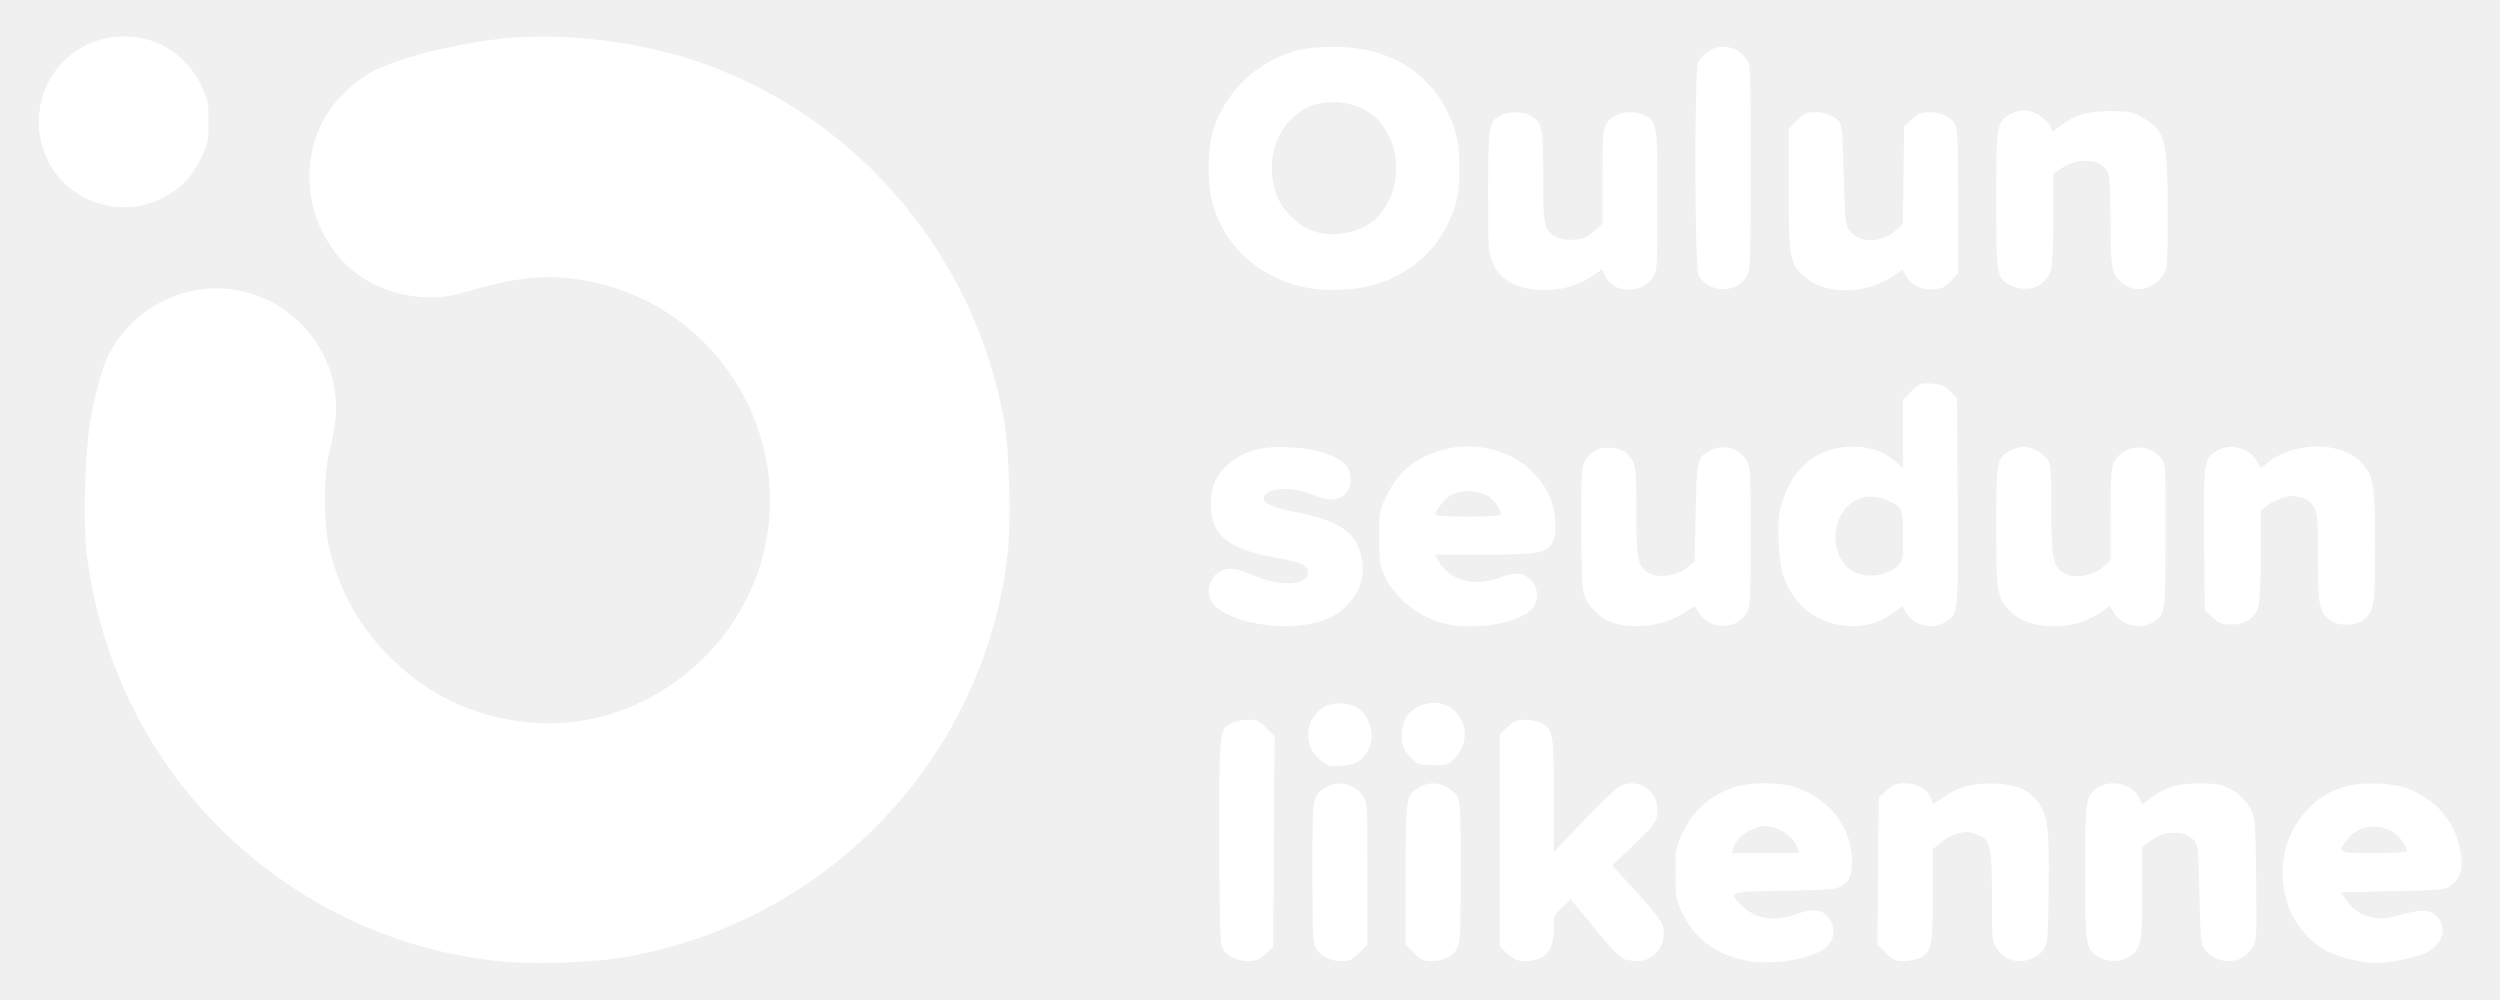
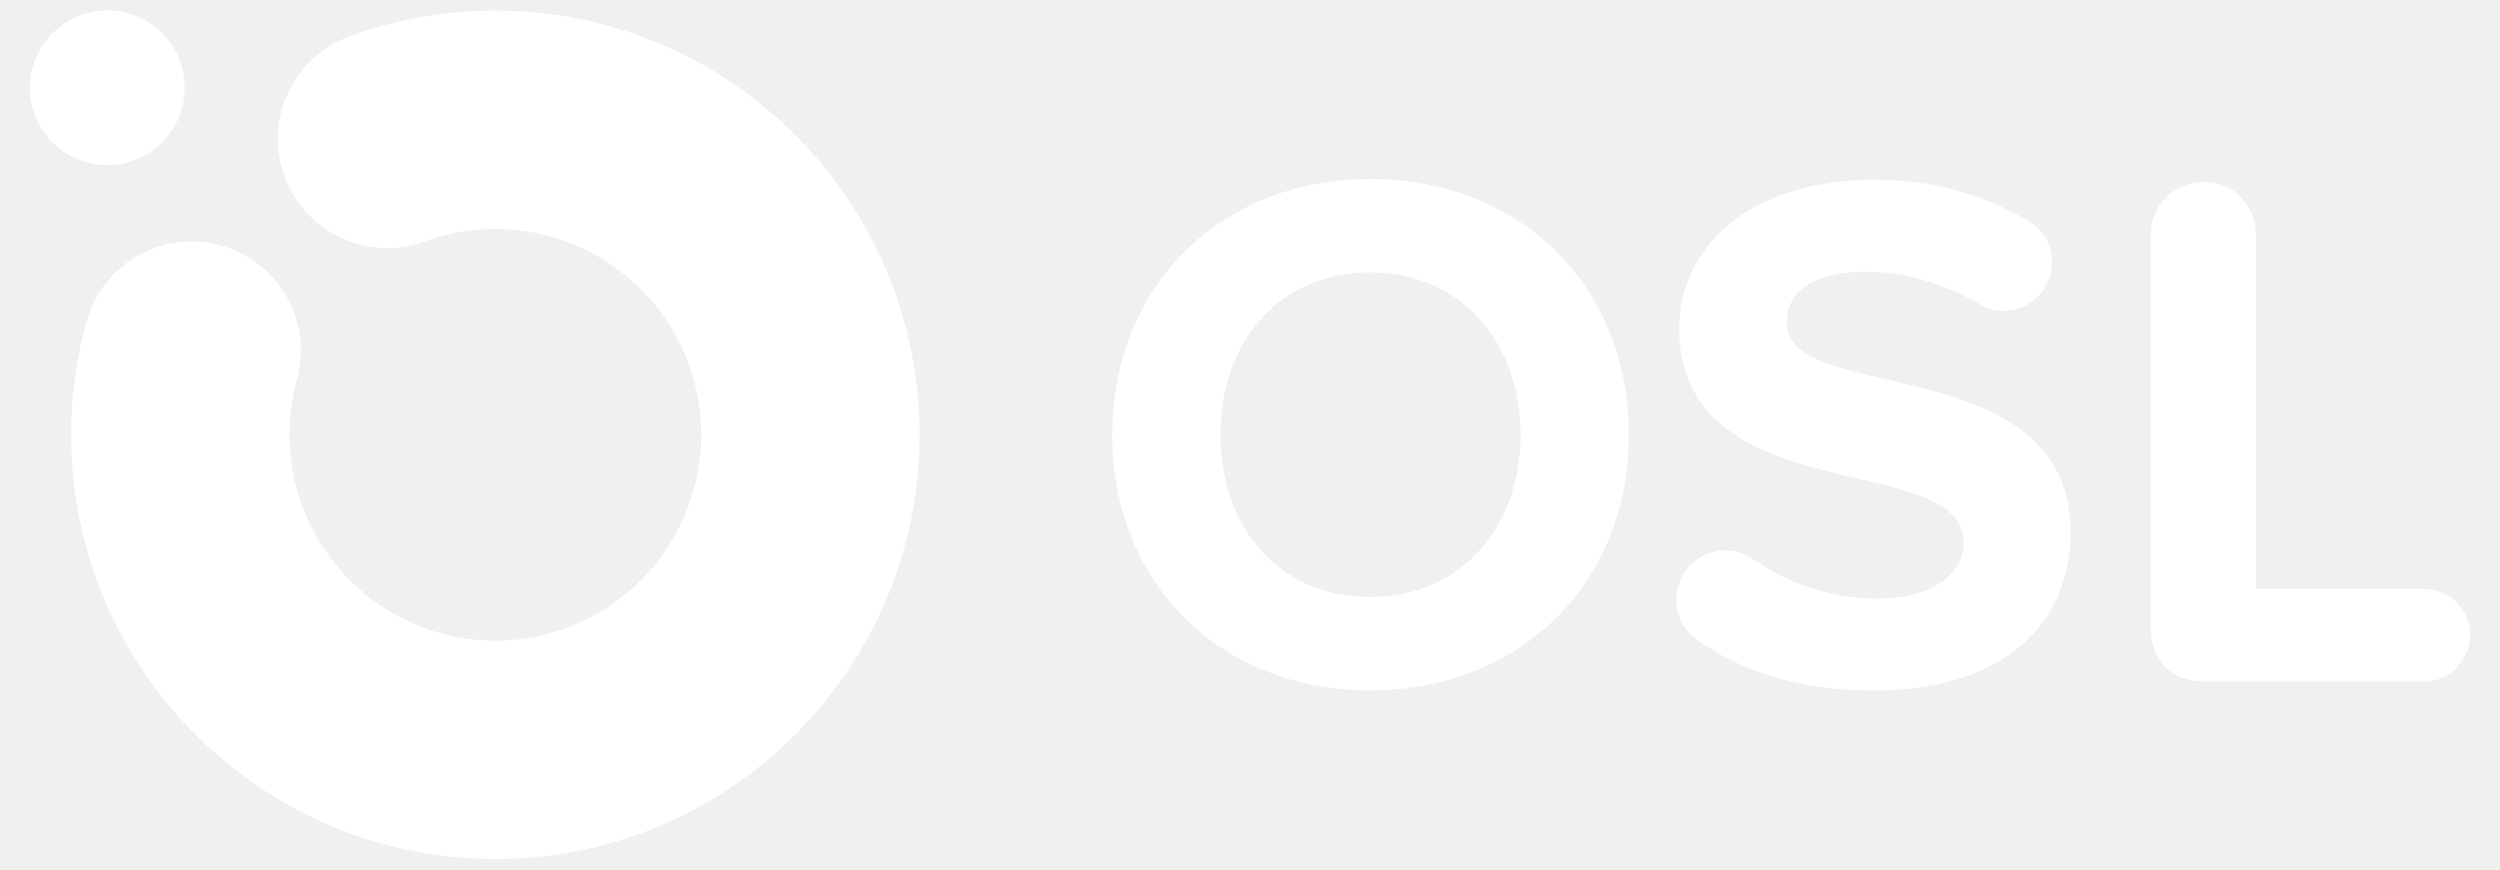
- <svg xmlns="http://www.w3.org/2000/svg" version="1.0" width="1181pt" height="472pt" viewBox="0 0 1181 472" preserveAspectRatio="xMidYMid meet">
-   <g transform="translate(0,472) scale(0.1,-0.1)" fill="#FFFFFF" stroke="none">
-     <path d="M480 4534 c-246 -66 -367 -340 -254 -573 94 -191 334 -274 529 -182 90 41 148 99 193 189 35 73 37 80 37 177 0 97 -2 104 -38 177 -87 176 -278 263 -467 212z" />
-     <path d="M2398 4540 c-217 -20 -491 -86 -626 -151 -74 -36 -177 -128 -223 -200 -169 -264 -84 -634 182 -792 133 -79 307 -103 444 -63 249 74 389 91 556 66 659 -96 1068 -771 845 -1395 -162 -453 -629 -750 -1093 -696 -257 30 -463 129 -644 310 -140 141 -228 297 -280 496 -30 116 -33 349 -5 460 34 140 41 209 28 298 -47 320 -358 539 -672 473 -112 -24 -211 -77 -289 -155 -105 -105 -145 -199 -192 -446 -27 -140 -38 -496 -19 -643 63 -510 297 -980 661 -1326 358 -340 802 -546 1287 -597 158 -16 444 -7 597 20 963 169 1696 945 1806 1910 17 152 7 485 -19 631 -139 771 -685 1418 -1417 1679 -286 101 -635 147 -927 121z" />
-     <path d="M6138 4485 c-199 -49 -362 -207 -413 -401 -20 -76 -20 -239 1 -317 53 -204 214 -354 432 -403 107 -24 261 -16 362 20 177 61 302 191 356 371 25 82 25 258 0 340 -77 257 -292 407 -580 404 -56 0 -127 -7 -158 -14z m297 -278 c65 -33 97 -68 132 -142 53 -115 32 -264 -51 -362 -63 -74 -196 -109 -301 -78 -78 22 -163 105 -188 184 -58 181 23 364 185 417 64 21 162 13 223 -19z" />
-     <path d="M8069 4477 c-18 -12 -39 -34 -46 -47 -20 -39 -18 -971 1 -1009 44 -85 176 -90 226 -9 19 32 20 49 20 519 0 478 0 487 -21 513 -46 58 -122 72 -180 33z" />
-     <path d="M9501 4182 c-69 -35 -71 -48 -71 -405 0 -368 1 -375 78 -409 77 -34 160 2 182 80 5 20 10 130 10 245 l0 207 47 30 c78 50 183 37 211 -25 8 -17 12 -93 12 -231 0 -223 6 -253 55 -292 61 -48 146 -32 192 37 22 33 23 40 23 301 0 345 -11 384 -122 446 -49 27 -61 29 -153 29 -107 0 -161 -17 -231 -70 -37 -28 -44 -30 -44 -12 0 18 -49 64 -83 76 -40 15 -67 14 -106 -7z" />
-     <path d="M7088 4174 c-55 -29 -58 -47 -58 -361 0 -282 1 -289 24 -339 39 -84 118 -124 246 -124 83 0 154 21 218 64 l50 33 15 -32 c40 -84 177 -85 227 -2 19 30 20 52 20 360 0 360 -2 372 -60 402 -64 33 -156 11 -185 -45 -12 -23 -15 -72 -15 -248 l0 -218 -27 -26 c-40 -37 -69 -49 -116 -51 -59 -2 -103 19 -121 58 -13 27 -16 73 -16 245 0 232 -4 250 -60 284 -35 20 -106 20 -142 0z" />
-     <path d="M8489 4151 l-39 -39 0 -284 c0 -331 4 -354 76 -417 96 -84 284 -83 412 2 l49 33 16 -28 c26 -46 74 -70 131 -65 42 4 55 10 83 41 l33 36 0 340 c0 300 -2 344 -16 366 -23 35 -65 54 -119 54 -38 0 -52 -6 -83 -34 l-37 -34 -3 -231 -3 -230 -34 -30 c-70 -62 -173 -60 -219 2 -19 26 -21 45 -26 255 -3 158 -9 234 -18 249 -18 33 -64 53 -118 53 -41 0 -51 -5 -85 -39z" />
-     <path d="M9030 2872 l-40 -40 0 -162 0 -162 -41 36 c-53 45 -116 66 -198 66 -162 -1 -282 -96 -332 -263 -18 -56 -20 -87 -17 -185 5 -136 26 -202 88 -281 104 -131 320 -159 453 -57 l43 33 17 -28 c36 -64 123 -87 184 -49 65 39 64 28 61 570 l-3 490 -32 31 c-26 27 -41 33 -87 37 -54 4 -57 3 -96 -36z m-105 -520 c64 -31 65 -35 65 -163 0 -116 -1 -119 -27 -144 -57 -52 -161 -59 -223 -15 -68 48 -90 166 -47 250 46 90 138 119 232 72z" />
-     <path d="M5931 2595 c-64 -18 -104 -42 -148 -87 -44 -46 -63 -96 -63 -170 0 -147 83 -214 313 -254 117 -20 149 -36 145 -72 -7 -61 -137 -64 -266 -6 -31 14 -73 27 -93 27 -64 3 -109 -44 -109 -113 0 -124 341 -204 546 -129 122 45 197 160 179 277 -20 132 -97 190 -310 232 -113 22 -155 40 -155 65 0 49 126 61 225 20 80 -33 125 -33 159 1 20 21 26 37 26 70 0 59 -29 89 -115 121 -89 33 -250 41 -334 18z" />
-     <path d="M6789 2587 c-119 -41 -189 -103 -243 -217 -30 -62 -31 -71 -31 -190 0 -114 3 -130 27 -183 52 -110 168 -199 296 -226 147 -31 357 11 406 81 27 38 21 95 -13 129 -36 35 -73 38 -149 9 -118 -45 -240 -10 -288 83 l-15 27 228 0 c257 0 295 6 324 53 27 42 22 150 -10 221 -84 191 -320 285 -532 213z m228 -204 c34 -16 73 -64 73 -90 0 -10 -38 -13 -155 -13 -85 0 -155 3 -155 8 0 19 43 74 72 92 41 25 117 26 165 3z" />
-     <path d="M7543 2596 c-18 -8 -42 -30 -53 -48 -19 -31 -20 -50 -20 -313 0 -165 4 -296 11 -318 13 -48 61 -102 112 -128 93 -48 262 -31 363 35 l50 34 16 -28 c49 -85 178 -90 228 -8 19 31 20 50 20 363 0 309 -1 332 -20 362 -34 56 -104 76 -165 47 -67 -31 -69 -41 -75 -297 l-5 -230 -38 -30 c-47 -39 -141 -50 -183 -22 -48 31 -54 66 -54 292 0 188 -2 211 -20 240 -10 17 -28 36 -38 42 -35 19 -96 22 -129 7z" />
-     <path d="M9501 2593 c-69 -34 -71 -45 -71 -357 0 -315 4 -339 65 -402 91 -95 304 -98 431 -5 l40 28 16 -27 c36 -63 127 -88 185 -51 63 40 62 33 63 405 1 318 0 341 -17 365 -60 82 -185 74 -227 -14 -13 -27 -16 -72 -16 -247 l0 -214 -27 -26 c-56 -54 -161 -66 -208 -25 -38 32 -44 78 -45 303 0 191 -1 203 -22 229 -23 30 -74 55 -110 55 -13 0 -38 -8 -57 -17z" />
-     <path d="M10472 2590 c-61 -37 -63 -54 -60 -421 l3 -331 37 -34 c33 -30 44 -34 92 -34 66 0 110 31 126 88 5 20 10 130 10 244 l0 207 33 25 c34 26 106 49 128 42 8 -2 27 -7 42 -10 16 -4 36 -20 47 -39 18 -29 20 -51 20 -240 0 -226 6 -256 55 -295 39 -31 121 -31 160 0 51 40 55 65 55 346 0 299 -7 339 -69 401 -101 101 -328 94 -448 -13 -13 -10 -24 -18 -25 -15 -2 2 -10 18 -19 34 -34 61 -125 83 -187 45z" />
-     <path d="M6260 1383 c-49 -25 -80 -76 -80 -130 0 -53 18 -92 62 -128 29 -24 38 -27 95 -23 67 4 100 25 129 80 31 59 8 151 -48 191 -38 28 -114 33 -158 10z" />
-     <path d="M6701 1382 c-48 -24 -73 -62 -79 -120 -5 -55 10 -92 53 -132 23 -22 36 -25 95 -25 59 0 72 3 95 25 107 100 47 270 -95 270 -19 0 -50 -8 -69 -18z" />
-     <path d="M5818 1304 c-58 -31 -58 -29 -58 -556 1 -374 4 -488 14 -506 21 -38 66 -62 119 -62 40 0 53 5 85 34 l37 34 3 497 3 497 -40 39 c-34 35 -44 39 -87 39 -27 -1 -61 -7 -76 -16z" />
-     <path d="M7122 1286 l-37 -34 0 -502 0 -502 37 -34 c31 -28 45 -34 83 -34 94 0 135 46 135 153 0 63 1 66 40 101 l40 36 28 -32 c16 -18 65 -78 110 -134 45 -55 93 -106 107 -112 14 -7 46 -12 70 -12 82 0 138 75 121 163 -4 22 -41 70 -123 161 l-117 128 97 92 c105 100 117 117 117 171 0 94 -96 153 -179 110 -16 -8 -92 -81 -170 -162 l-141 -148 0 268 c0 295 -3 313 -60 342 -16 8 -50 15 -75 15 -38 0 -52 -6 -83 -34z" />
-     <path d="M6264 1001 c-65 -40 -64 -32 -64 -399 0 -291 2 -337 16 -362 24 -39 65 -60 119 -60 42 0 52 5 86 39 l39 39 0 333 c0 317 -1 336 -20 367 -36 58 -118 78 -176 43z" />
-     <path d="M6703 1000 c-62 -37 -63 -44 -63 -411 l0 -331 39 -39 c34 -34 44 -39 86 -39 54 0 95 21 119 60 14 25 16 71 16 363 0 324 -1 335 -21 361 -44 56 -118 72 -176 36z" />
-     <path d="M8195 1002 c-120 -41 -196 -109 -249 -221 -29 -63 -31 -72 -31 -186 0 -114 2 -123 32 -187 57 -121 154 -195 297 -225 130 -27 327 7 388 67 38 38 39 96 2 139 -31 37 -71 40 -154 11 -101 -36 -189 -21 -252 42 -66 66 -67 66 200 70 200 3 242 6 268 20 43 24 58 64 52 146 -11 150 -121 280 -277 326 -73 22 -211 21 -276 -2z m187 -192 c48 -14 93 -52 107 -90 l10 -30 -159 0 -159 0 10 29 c13 38 48 70 96 86 47 17 49 17 95 5z" />
-     <path d="M8912 986 l-37 -34 -3 -347 -3 -347 39 -39 c35 -34 45 -39 86 -39 26 0 60 7 76 15 55 29 60 52 60 293 l0 220 35 30 c33 29 89 52 128 52 10 0 33 -7 53 -15 58 -24 64 -53 64 -293 0 -201 1 -210 23 -243 28 -41 60 -59 110 -59 47 0 88 21 113 57 17 25 19 52 22 280 4 281 -4 348 -46 408 -43 62 -100 88 -203 93 -104 5 -174 -13 -246 -62 l-49 -34 -13 30 c-19 42 -66 68 -124 68 -40 0 -53 -5 -85 -34z" />
-     <path d="M9912 1000 c-59 -36 -62 -55 -62 -400 0 -345 3 -364 62 -400 42 -26 104 -26 146 0 56 34 62 64 62 305 l0 215 40 29 c70 50 161 50 206 0 17 -19 20 -45 24 -253 4 -205 7 -234 24 -259 25 -36 66 -57 113 -57 50 0 82 18 111 60 23 35 23 35 20 325 -3 277 -4 292 -25 332 -27 51 -82 96 -132 112 -54 16 -178 14 -239 -4 -28 -9 -72 -31 -96 -50 l-46 -35 -15 31 c-34 65 -128 89 -193 49z" />
-     <path d="M11068 1001 c-75 -24 -116 -51 -172 -111 -190 -203 -132 -556 111 -670 54 -25 161 -50 218 -49 66 0 187 25 238 49 82 39 102 131 39 180 -31 25 -78 23 -177 -6 -103 -30 -190 -2 -243 76 l-23 35 245 5 c228 5 246 6 273 26 55 41 65 93 38 199 -30 114 -104 198 -221 252 -79 36 -237 43 -326 14z m237 -212 c29 -17 65 -66 65 -88 0 -8 -49 -11 -155 -11 -168 0 -171 1 -136 53 48 73 147 94 226 46z" />
-   </g>
+ <svg xmlns="http://www.w3.org/2000/svg" id="Layer_1" viewBox="0 0 708.66 246.45">
+   <path d="M140.41,243.5c-66.3,0-120.25-53.94-120.25-120.25,0-10.88,1.46-21.68,4.34-32.09,4.55-16.47,21.6-26.14,38.08-21.59,16.48,4.55,26.14,21.6,21.59,38.08-1.39,5.04-2.1,10.29-2.1,15.6,0,32.17,26.17,58.35,58.35,58.35s58.35-26.17,58.35-58.35-26.17-58.35-58.35-58.35c-6.9,0-13.65,1.19-20.05,3.53-16.05,5.87-33.83-2.38-39.7-18.44-5.87-16.05,2.38-33.83,18.44-39.7,13.23-4.84,27.13-7.29,41.31-7.29,66.3,0,120.25,53.94,120.25,120.25s-53.94,120.25-120.25,120.25" fill="#fff" />
+   <path d="M52.35,24.88c0-12.11-9.82-21.93-21.93-21.93S8.48,12.77,8.48,24.88s9.82,21.93,21.93,21.93,21.93-9.82,21.93-21.93" fill="#fff" />
+   <path d="M388.39,50.74c42.44,0,73.32,30.25,73.32,72.48s-30.88,72.48-73.32,72.48-73.11-30.25-73.11-72.48,30.88-72.48,73.11-72.48ZM388.39,77.21c-25.84,0-42.44,19.75-42.44,46.01s16.6,46.01,42.44,46.01,42.65-19.96,42.65-46.01-16.81-46.01-42.65-46.01Z" fill="#fff" />
+   <path d="M475.16,170.08c0-7.77,6.3-14.08,13.87-14.08,2.94,0,5.67.84,7.98,2.52,9.66,6.72,21.22,11.14,35.3,11.14,16.39,0,24.37-7.77,24.37-15.76,0-10.51-12.19-14.08-28.36-17.86-22.9-5.25-52.31-11.56-52.31-42.86,0-23.32,20.17-42.23,55.26-42.23,15.97,0,30.04,3.78,43.49,11.56,3.99,2.1,6.93,6.72,6.93,11.77,0,7.56-6.3,13.87-13.66,13.87-2.73,0-5.25-.84-7.14-2.1-10.71-6.09-21.85-9.03-31.72-9.03-15.55,0-22.69,5.88-22.69,14.29,0,9.45,11.77,12.4,27.94,16.18,23.11,5.25,52.52,12.19,52.52,43.28,0,25.63-18.28,44.96-56.1,44.96-20.59,0-36.77-5.25-49.37-14.08-3.78-2.52-6.3-6.72-6.3-11.56Z" fill="#fff" />
+   <path d="M609.63,177.22v-110.72c0-8.19,6.72-14.92,15.13-14.92s14.71,6.72,14.71,14.92v100.43h47.69c7.14,0,13.03,5.88,13.03,13.03s-5.88,13.24-13.03,13.24h-61.77c-10.08,0-15.76-5.67-15.76-15.97Z" fill="#fff" />
</svg>
